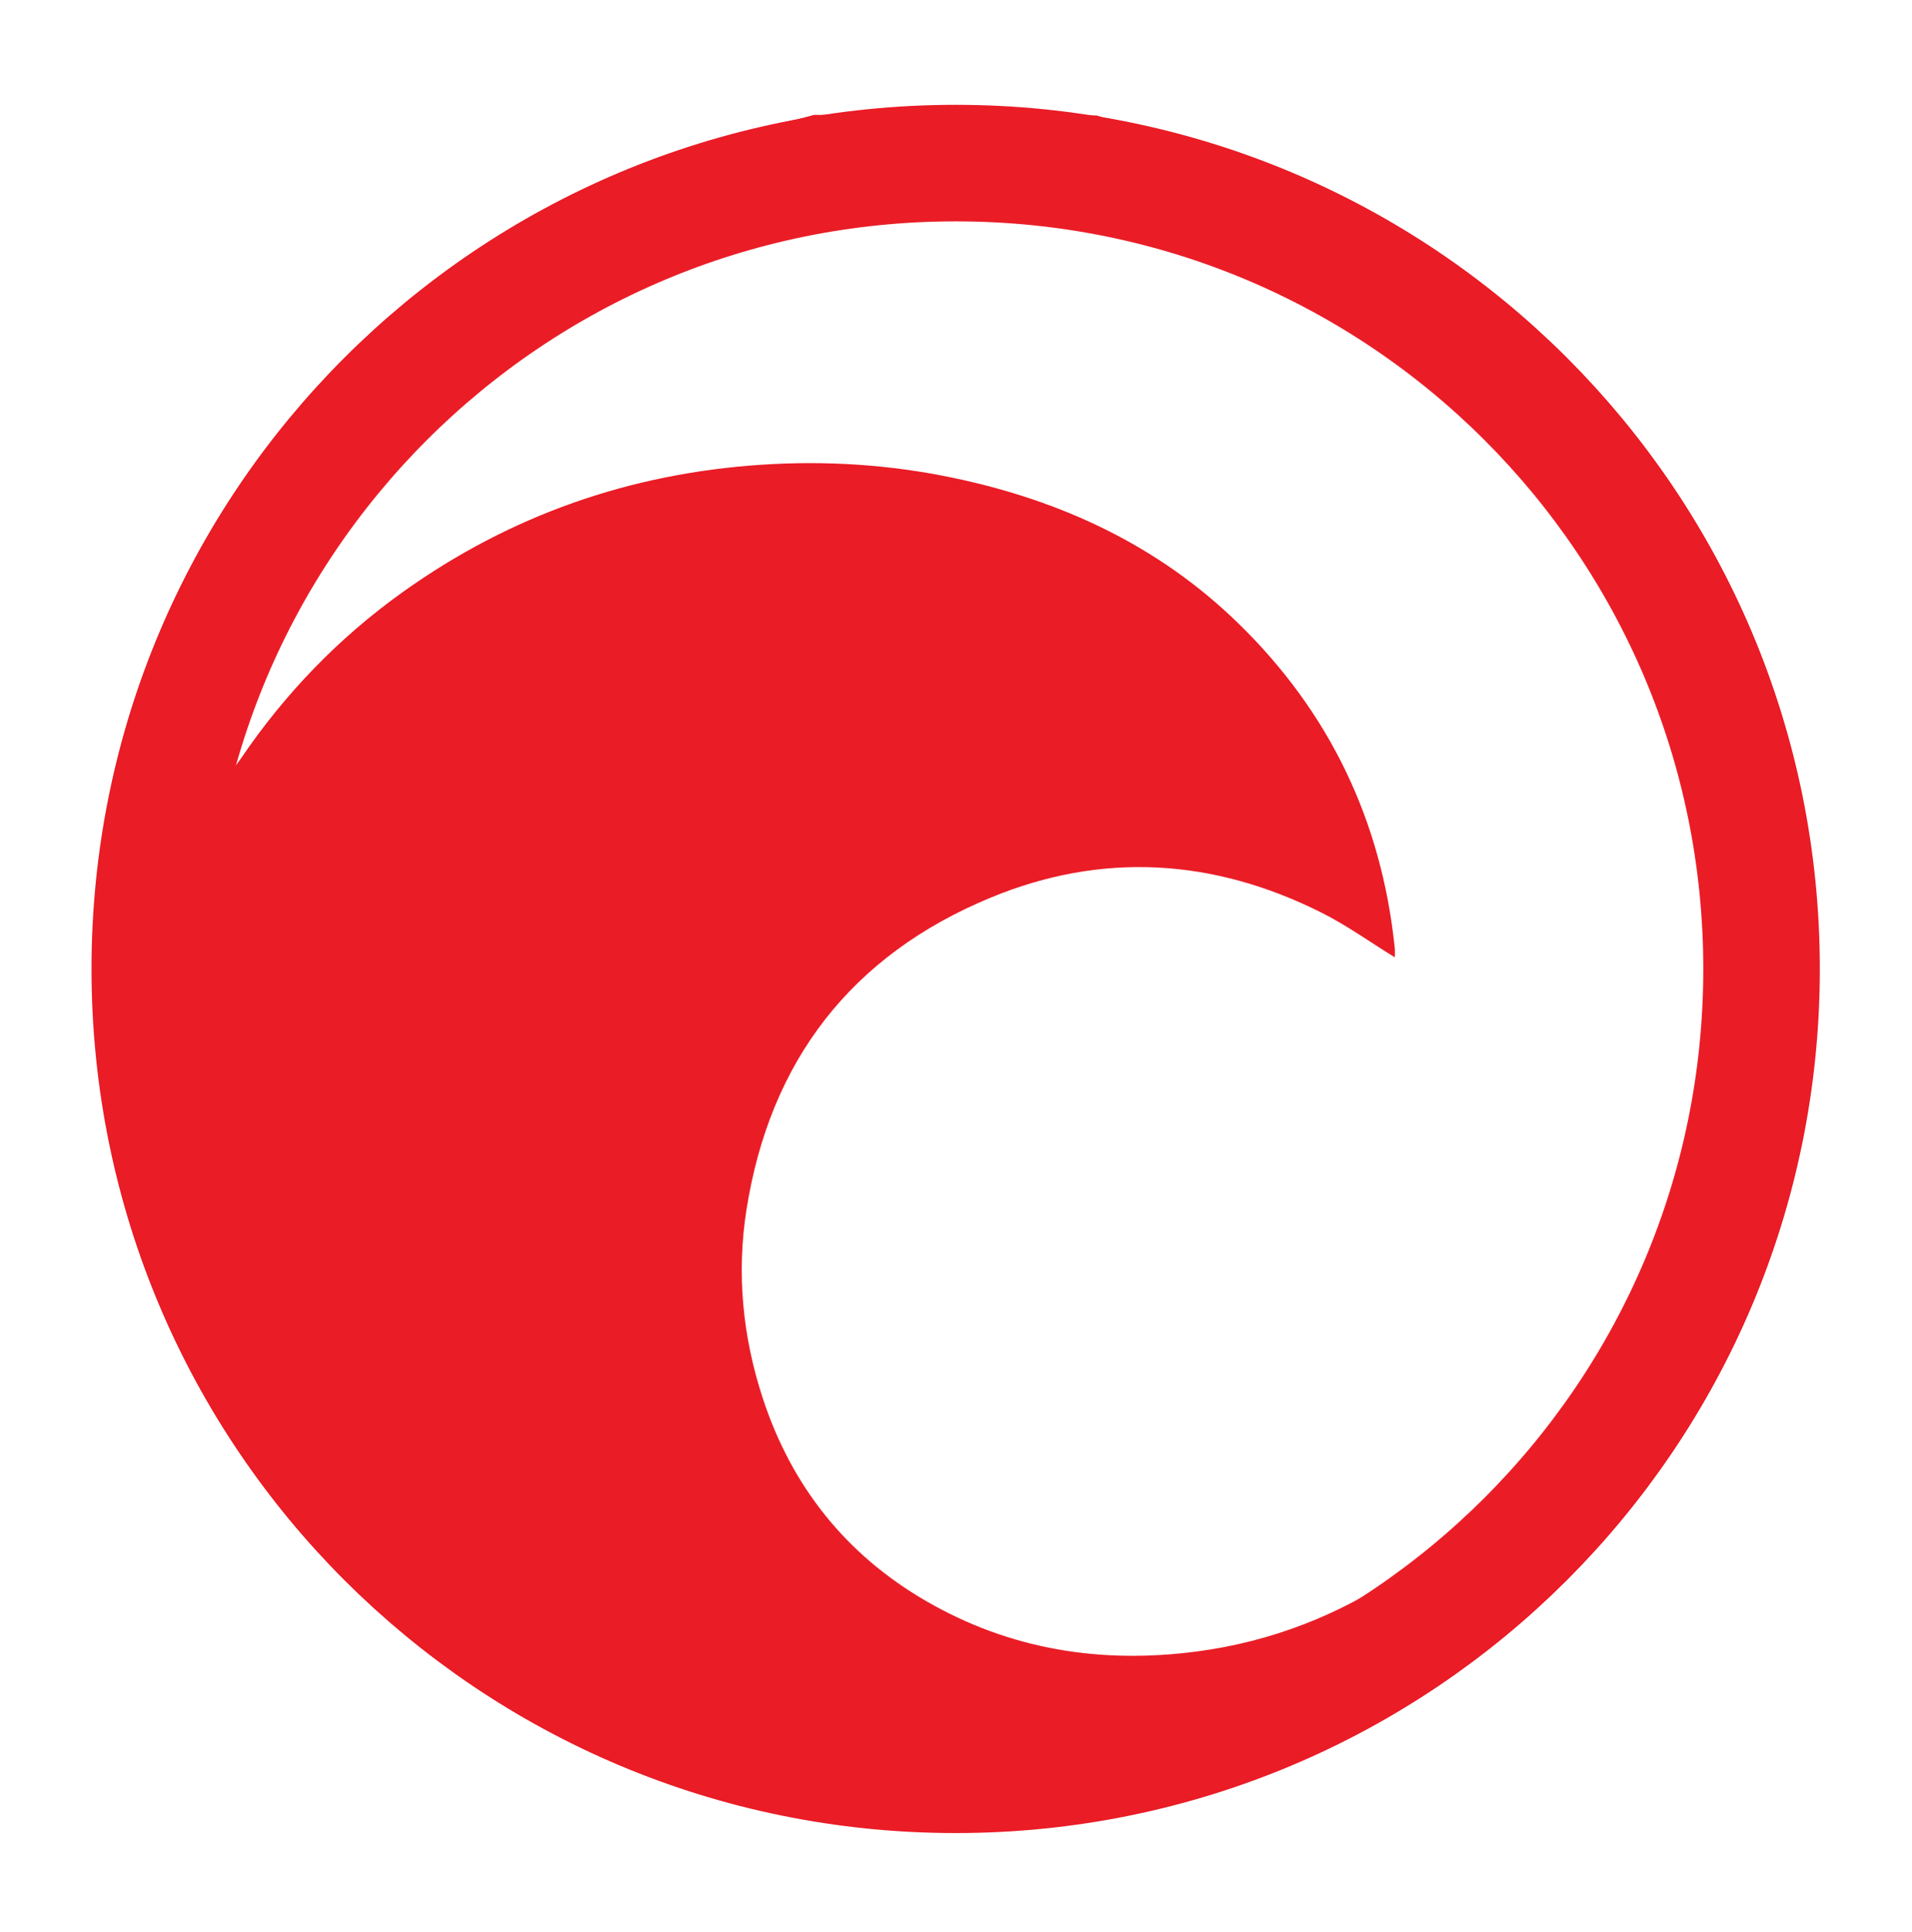
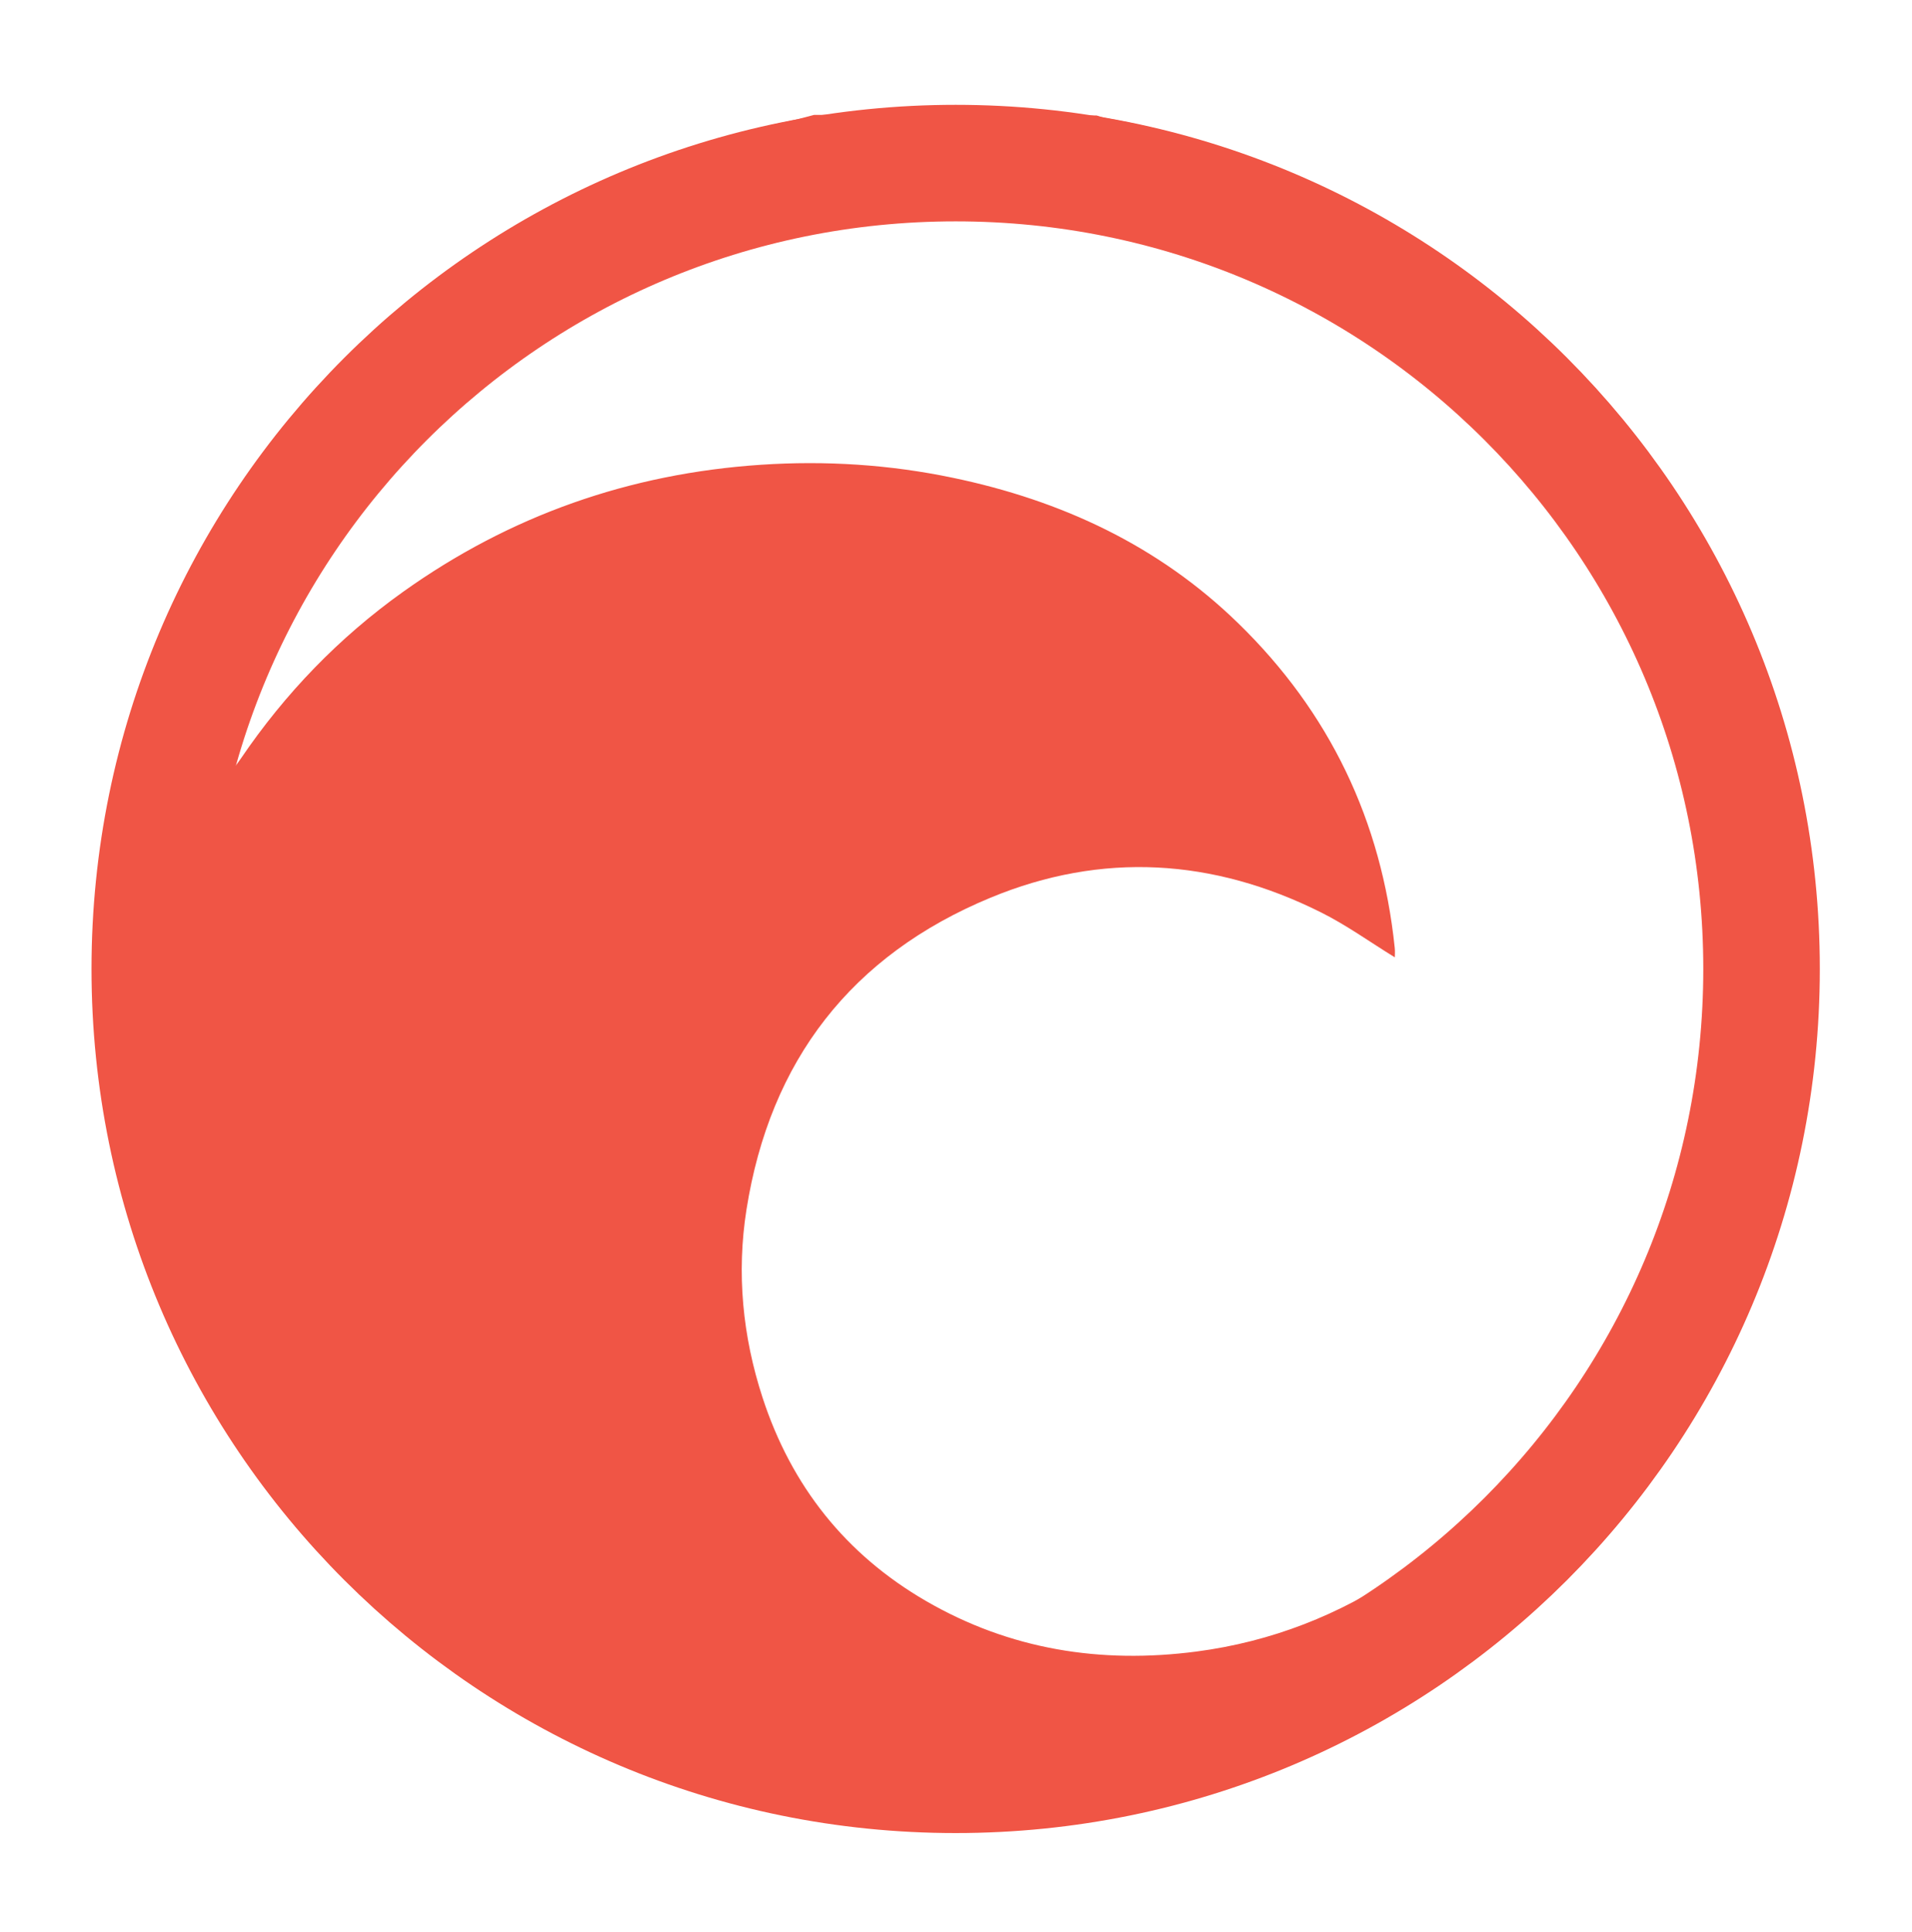
<svg xmlns="http://www.w3.org/2000/svg" version="1.2" viewBox="0 0 574 580" width="574" height="580">
  <style>
- 		.s0 { fill: #ea1c26 } 
- 		.s1 { fill: none;stroke: #ea1c26;stroke-miterlimit:100;stroke-width: 35 } 
+ 		.s0 { fill: #f05545 }
+ 		.s1 { fill: none;stroke: #f05545;stroke-miterlimit:100;stroke-width: 35 } 
	</style>
  <path class="s0" d="m543 252.5c0 26.51 0 53.02-0.21 79.76-0.39 0.46-0.7 0.67-0.73 0.92-2.65 18.17-7.53 35.74-14.16 52.84-11.22 28.92-27.02 55.08-47.89 78.05-38.36 42.2-85.59 68.9-141.41 80.44-2.72 0.57-5.4 1.32-8.1 1.99-29.01 0-58.02 0-87.34-0.18-1.83-0.56-3.34-0.95-4.85-1.31-8.17-1.97-16.43-3.63-24.49-5.96-25.45-7.37-49.2-18.49-71.2-33.25-34.95-23.47-62.57-53.65-82.56-90.74-12.8-23.75-21.62-48.93-26.68-75.43q-1.18-6.07-2.38-12.13c0-24.51 0-49.02 0.17-73.83 0.35-1.26 0.52-2.22 0.74-3.34 0.05-0.39 0.05-0.62 0.14-1.02 0.66-3.55 1.23-6.93 1.86-10.48 0.06-0.39 0.07-0.61 0.18-0.99 1.17-4.72 2.23-9.29 3.35-14 0.09-0.33 0.12-0.52 0.29-0.84 1.3-4.26 2.46-8.4 3.69-12.68 0.14-0.44 0.21-0.75 0.39-1.18 0.26-0.64 0.4-1.15 0.61-1.8 0.11-0.3 0.16-0.48 0.33-0.79 0.33-0.93 0.54-1.73 0.8-2.61 0.06-0.07 0.08-0.26 0.21-0.38 0.45-1.1 0.78-2.1 1.16-3.22 0.1-0.33 0.13-0.52 0.27-0.78 0.13-0.24 0.15-0.4 0.24-0.69 0.12-0.29 0.18-0.47 0.36-0.77 0.59-1.46 1.06-2.8 1.6-4.27 0.12-0.31 0.16-0.5 0.35-0.79 0.33-0.75 0.53-1.39 0.79-2.11 0.06-0.07 0.09-0.26 0.22-0.37 0.65-1.44 1.16-2.75 1.74-4.15 0.06-0.09 0.1-0.29 0.21-0.35 0.15-0.23 0.17-0.4 0.25-0.68 0.05-0.11 0.08-0.36 0.22-0.45 0.68-1.38 1.22-2.66 1.82-4.03 0.06-0.08 0.09-0.29 0.22-0.39 0.86-1.73 1.59-3.36 2.42-5.08 0.2-0.38 0.29-0.65 0.51-1.03 0.39-0.69 0.64-1.28 0.88-1.88-0.01 0 0.02 0 0.15-0.09 0.5-0.88 0.87-1.66 1.3-2.53 0.07-0.08 0.11-0.29 0.22-0.35 0.15-0.23 0.18-0.39 0.28-0.64 0.06-0.09 0.11-0.3 0.23-0.35 0.17-0.22 0.21-0.38 0.37-0.65 0.21-0.37 0.32-0.64 0.55-1 0.21-0.35 0.3-0.61 0.4-0.88 0.01-0.01 0-0.04 0.15-0.12 0.69-1.18 1.24-2.3 1.86-3.48 0.06-0.06 0.11-0.25 0.25-0.34 0.34-0.57 0.54-1.06 0.75-1.55-0.01-0.01 0.01-0.02 0.12-0.06 0.26-0.16 0.3-0.31 0.32-0.58 0.06-0.09 0.1-0.3 0.24-0.38 0.35-0.56 0.57-1.03 0.8-1.51 0.01 0 0-0.03 0.14-0.11 0.55-0.84 0.96-1.6 1.37-2.37 0-0.01 0.01-0.01 0.12-0.05 0.27-0.16 0.31-0.31 0.32-0.58 0.07-0.08 0.11-0.29 0.23-0.34 0.17-0.22 0.22-0.39 0.37-0.65 0.23-0.36 0.35-0.61 0.62-0.94 0.37-0.53 0.61-0.98 0.84-1.44-0.01-0.01 0.02-0.01 0.15-0.08 0.37-0.53 0.6-0.98 0.83-1.44 0.01 0 0.01-0.01 0.12-0.06 0.25-0.16 0.3-0.31 0.29-0.51 0.04-0.02 0.03-0.11 0.14-0.18 0.22-0.3 0.32-0.53 0.53-0.88 8.22-12.27 17.13-23.78 27.12-34.44 38.14-40.68 84.61-66.42 139.18-77.65 2.4-0.49 4.75-1.19 7.12-1.79 28.18 0 56.35 0 84.85 0.18 1.04 0.35 1.75 0.58 2.49 0.72 33.68 6.03 65 18.2 93.85 36.6 36.68 23.4 65.7 54.09 86.95 92.06 13.42 23.99 22.94 49.44 27.97 76.52 0.74 3.98 1.59 7.95 2.39 11.92zm-285.27-186.5c-22.61 2.99-44.32 9.12-64.96 18.85-39.23 18.5-70.7 46-94.77 82.02-12.94 19.36-22.63 40.29-29.9 62.36-0.39 1.2-0.41 2.52-0.61 3.78q0.37 0.11 0.73 0.22c1.37-1.79 2.83-3.53 4.1-5.4 13.28-19.55 29.42-36.3 48.69-50.06 32.22-23.01 68.14-35.56 107.53-38.19 19.35-1.29 38.61-0.07 57.66 3.92 32.51 6.79 61.65 20.31 85.61 43.63 27.47 26.73 43.1 59.36 47.05 97.53 0.12 1.16 0.02 2.34 0.02 2.85-7.38-4.53-14.51-9.69-22.29-13.56-32.3-16.1-65.61-18.21-99.07-4.37-41.86 17.31-66.29 49-73.34 93.69-3.01 19.09-1.18 38.06 4.83 56.48 8.65 26.53 24.95 47.09 49.09 61.08 25.21 14.61 52.53 18.93 81.23 15.17 22.44-2.94 43-10.99 61.68-23.67 30.93-20.99 53.9-48.84 69.94-82.46 11.79-24.73 18.62-50.84 21.12-78.12 1.71-18.67 1.2-37.29-1.68-55.79-4.39-28.13-13.46-54.65-27.95-79.28-17.61-29.96-40.88-54.56-69.55-74.05-28.33-19.27-59.5-31.41-93.46-36.28-20.4-2.92-40.82-3.28-61.7-0.35z" />
  <path id="Shape 1" fill-rule="evenodd" class="s1" d="m287 533.02c-133.84 0-242.02-108.18-242.02-242.02 0-133.84 108.18-242.02 242.02-242.02 133.84 0 242.02 108.18 242.02 242.02 0 133.84-108.18 242.02-242.02 242.02z" />
</svg>
